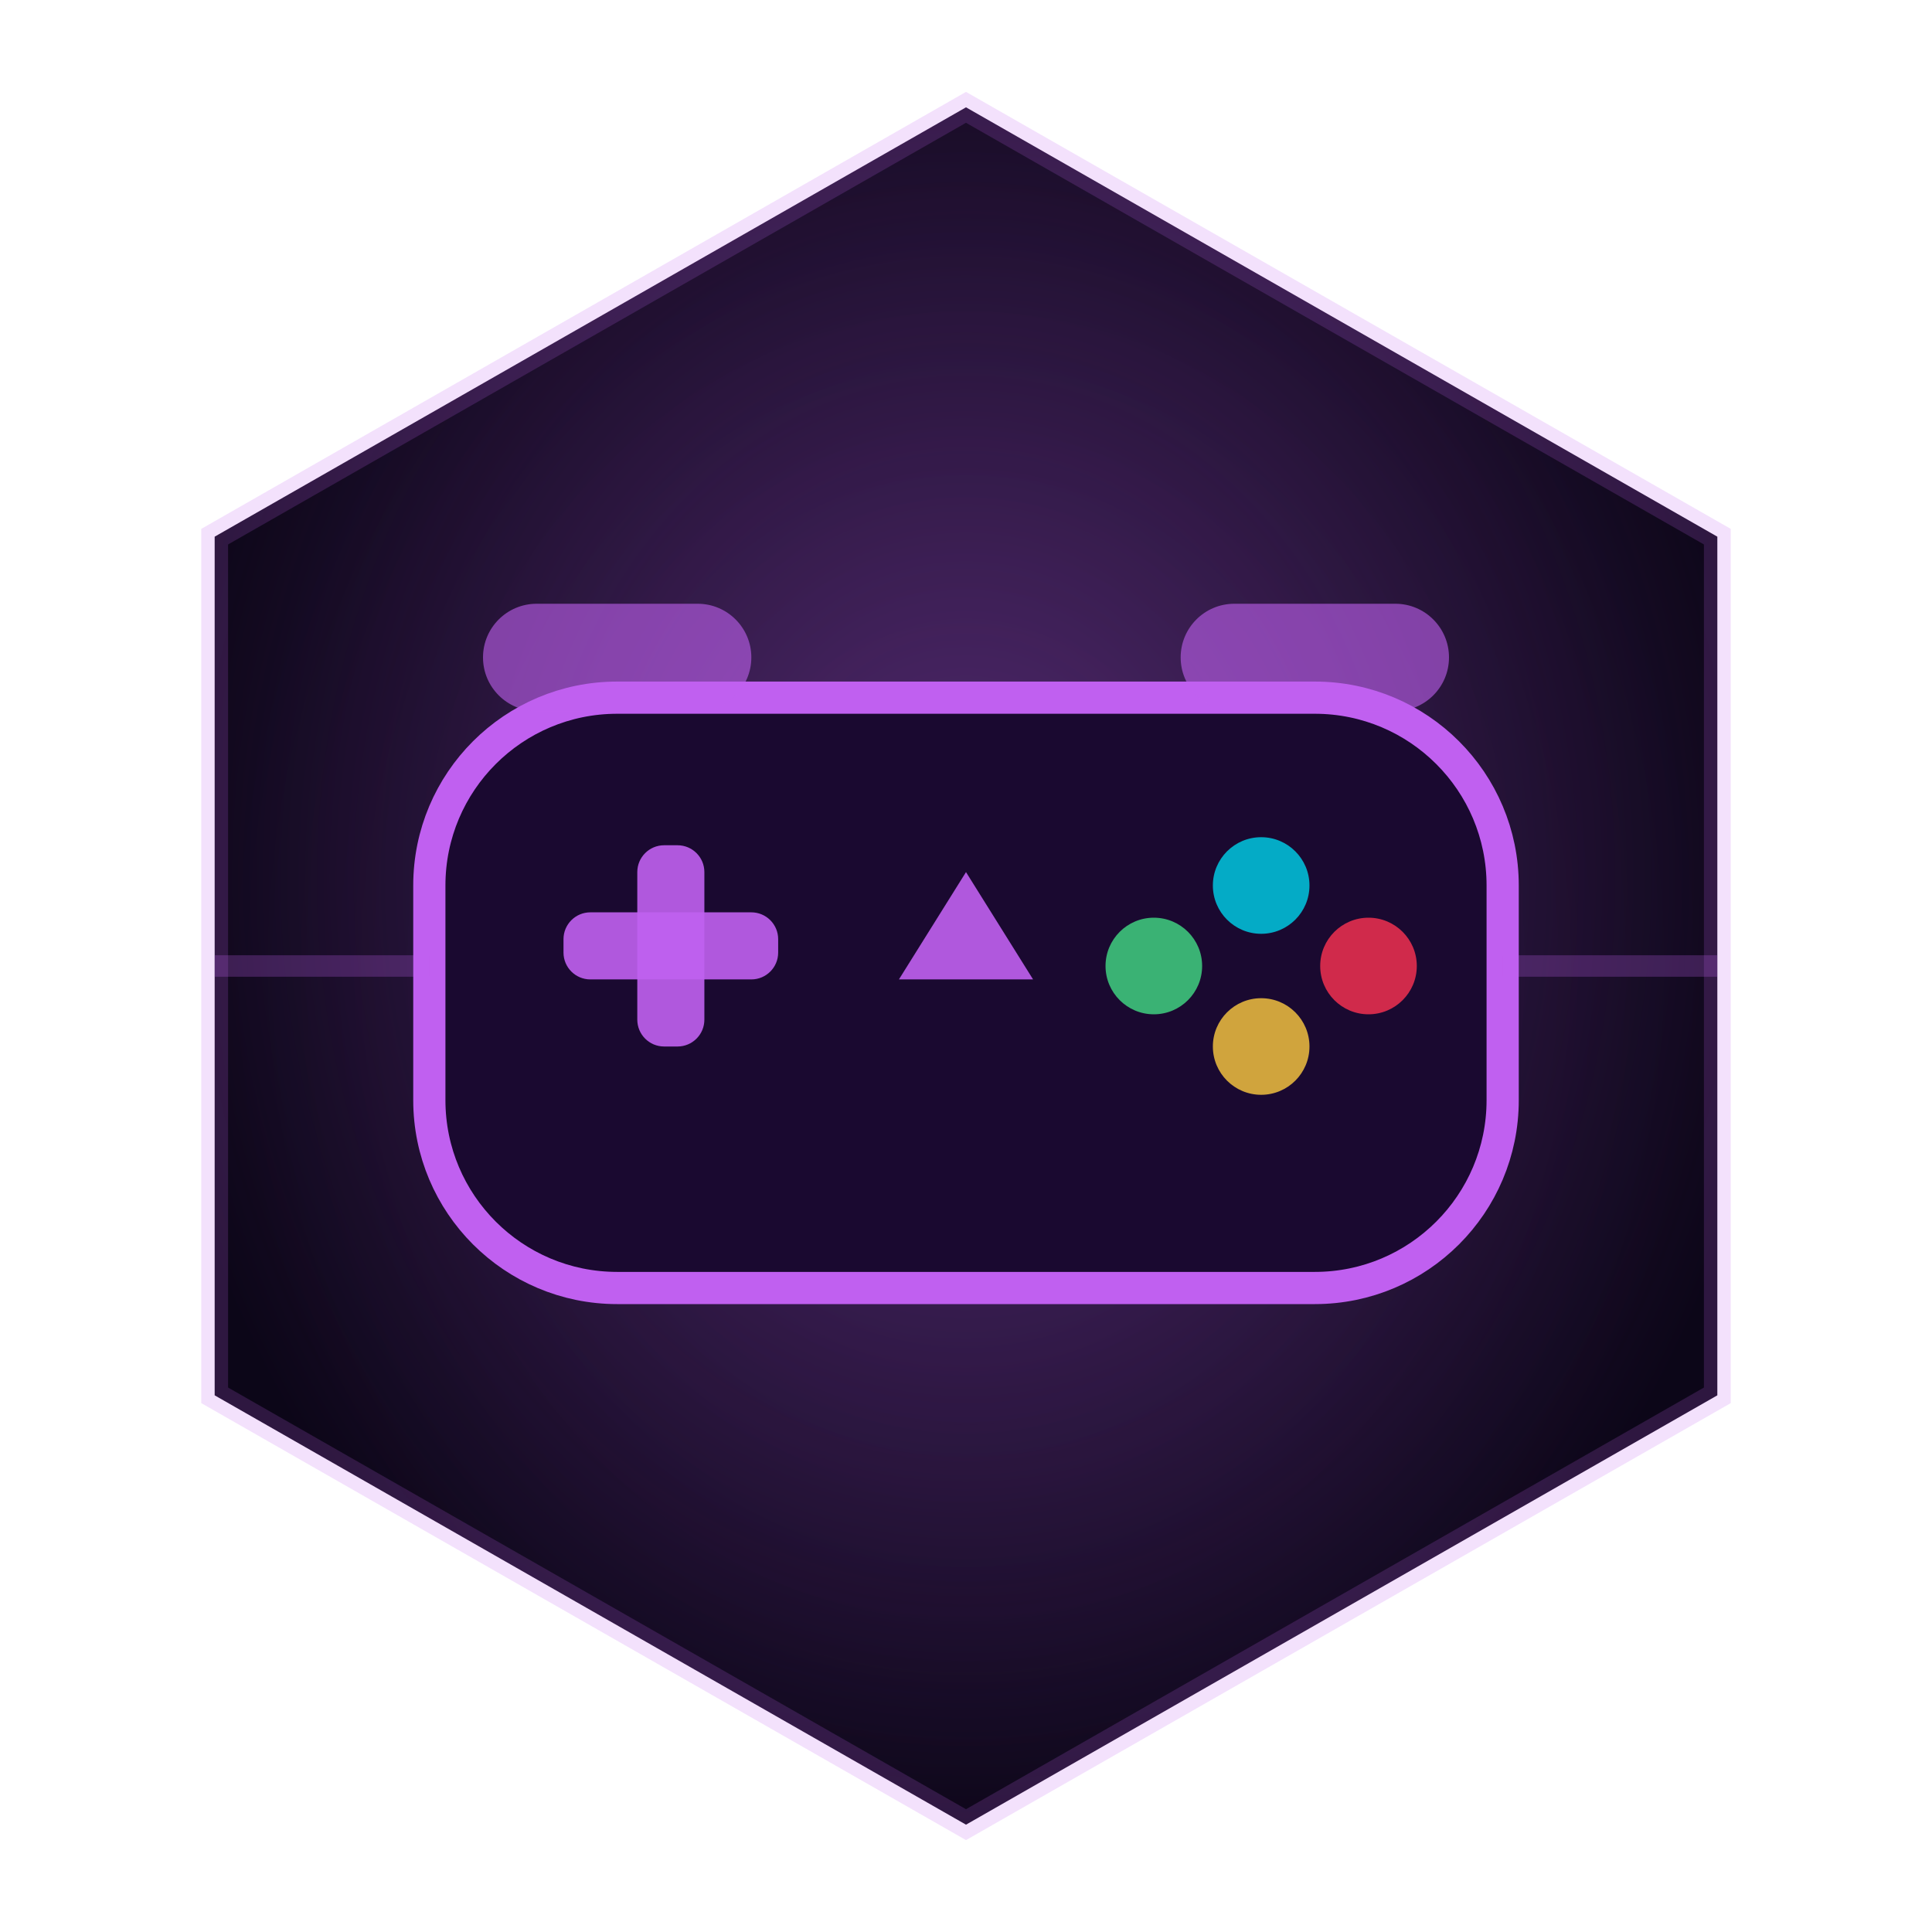
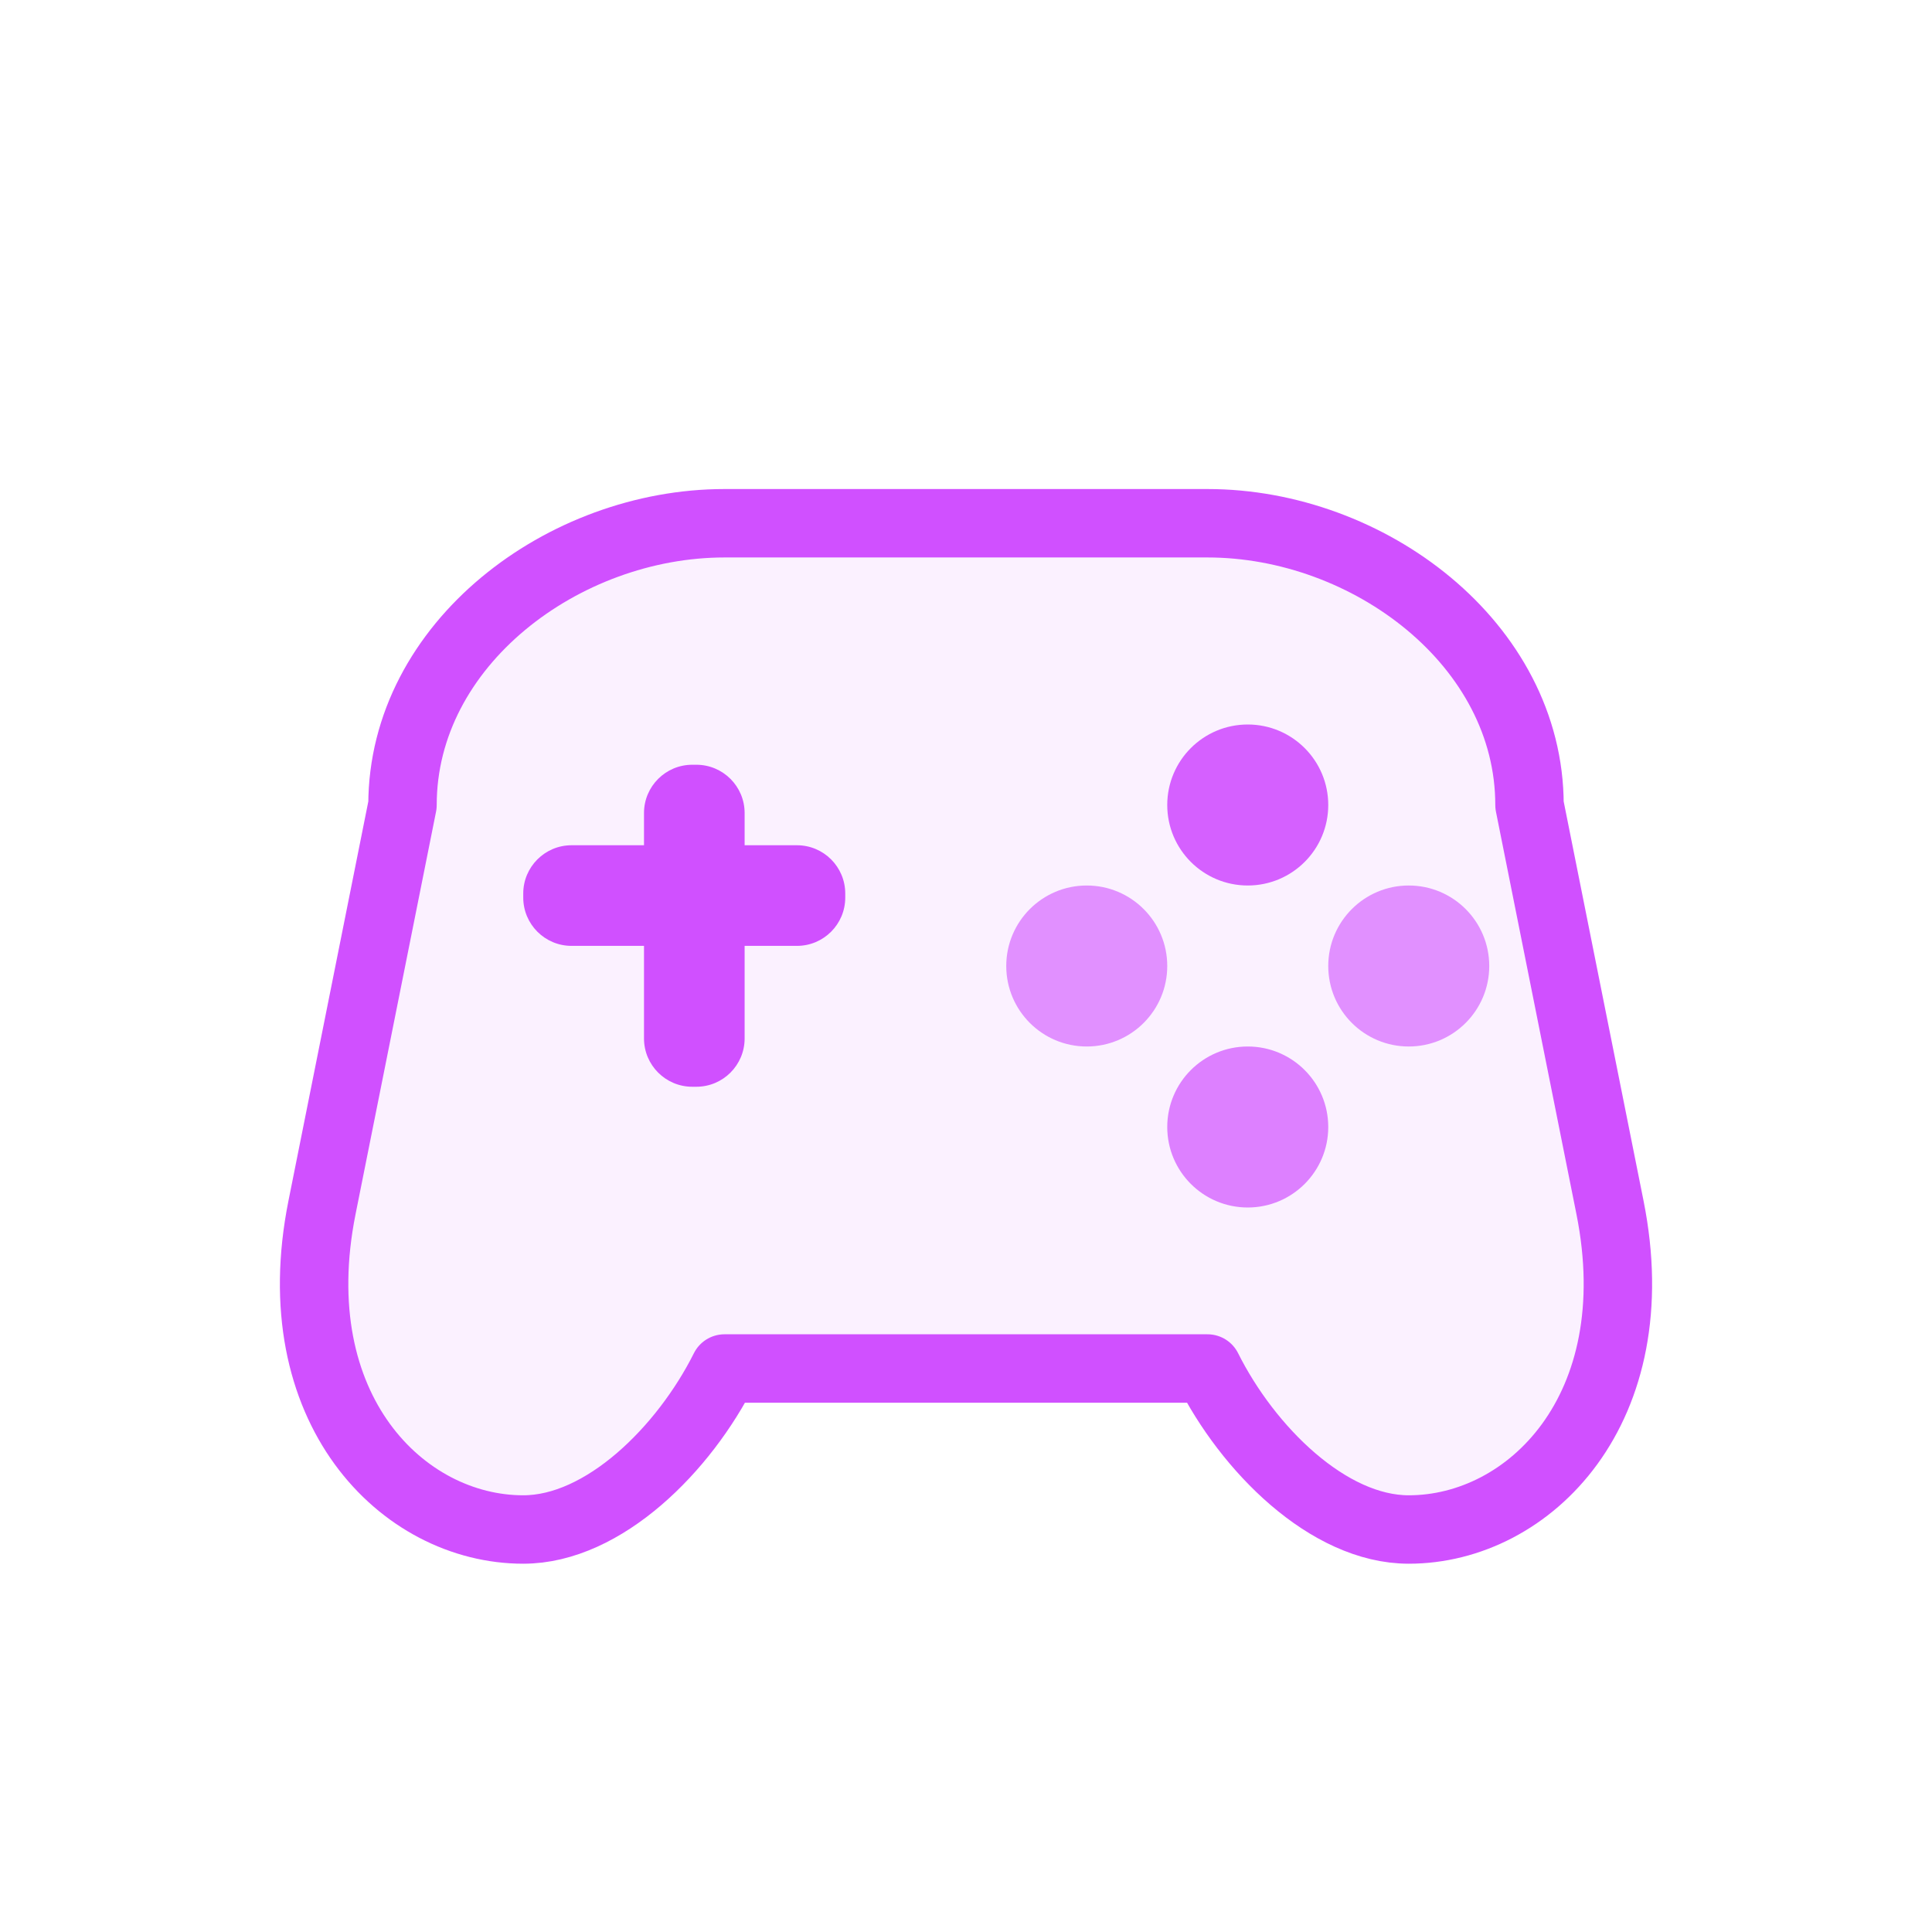
- <svg xmlns="http://www.w3.org/2000/svg" width="128" height="128" viewBox="0 0 72 72" fill="none">
-   <defs>
-     <radialGradient id="game-bg" cx="50%" cy="50%" r="50%">
-       <stop offset="0%" stop-color="#1a0e2e" />
-       <stop offset="100%" stop-color="#0c0618" />
-     </radialGradient>
-     <radialGradient id="game-glow" cx="50%" cy="45%" r="55%">
-       <stop offset="0%" stop-color="#c060f0" stop-opacity=".35" />
-       <stop offset="100%" stop-color="#c060f0" stop-opacity="0" />
-     </radialGradient>
-   </defs>
-   <polygon points="36,4 64,20 64,52 36,68 8,52 8,20" fill="url(#game-bg)" stroke="#c060f030" stroke-width="1" />
-   <polygon points="36,4 64,20 64,52 36,68 8,52 8,20" fill="url(#game-glow)" />
-   <rect x="16" y="26" width="40" height="22" rx="7" fill="#1a0930" stroke="#c060f0" stroke-width="1.2" />
-   <rect x="21" y="34" width="8" height="2.5" rx="1" fill="#c060f0" opacity=".9" />
-   <rect x="23.75" y="31.5" width="2.5" height="7.5" rx="1" fill="#c060f0" opacity=".9" />
-   <circle cx="47" cy="33" r="1.8" fill="#00c8e0" opacity=".85" />
-   <circle cx="51" cy="36" r="1.8" fill="#f03050" opacity=".85" />
-   <circle cx="47" cy="39" r="1.8" fill="#f0c040" opacity=".85" />
-   <circle cx="43" cy="36" r="1.8" fill="#40d080" opacity=".85" />
-   <polygon points="36,32.5 38.5,36.5 33.5,36.5" fill="#c060f0" opacity=".9" />
-   <rect x="18" y="22.5" width="10" height="4" rx="2" fill="#c060f0" opacity=".6" />
-   <rect x="44" y="22.5" width="10" height="4" rx="2" fill="#c060f0" opacity=".6" />
-   <line x1="8" y1="36" x2="16" y2="36" stroke="#c060f040" stroke-width=".8" />
-   <line x1="56" y1="36" x2="64" y2="36" stroke="#c060f040" stroke-width=".8" />
+ <svg xmlns="http://www.w3.org/2000/svg" width="128" height="128" viewBox="0 0 48 48" fill="none">
+   <path d="M10 20 C10 16 14 13 18 13 L30 13 C34 13 38 16 38 20 L40 30 C41 35 38 38 35 38 C33 38 31 36 30 34 L18 34 C17 36 15 38 13 38 C10 38 7 35 8 30 Z" fill="#d050ff14" stroke="#d050ff" stroke-width="1.7" stroke-linejoin="round" />
+   <rect x="13" y="21" width="8" height="2.5" rx="1.2" fill="#d050ff" />
+   <rect x="16" y="19" width="2.5" height="8" rx="1.2" fill="#d050ff" />
+   <circle cx="31" cy="20" r="2" fill="#d050ff" opacity=".9" />
+   <circle cx="35" cy="24" r="2" fill="#d050ff" opacity=".6" />
+   <circle cx="27" cy="24" r="2" fill="#d050ff" opacity=".6" />
+   <circle cx="31" cy="28" r="2" fill="#d050ff" opacity=".7" />
</svg>
